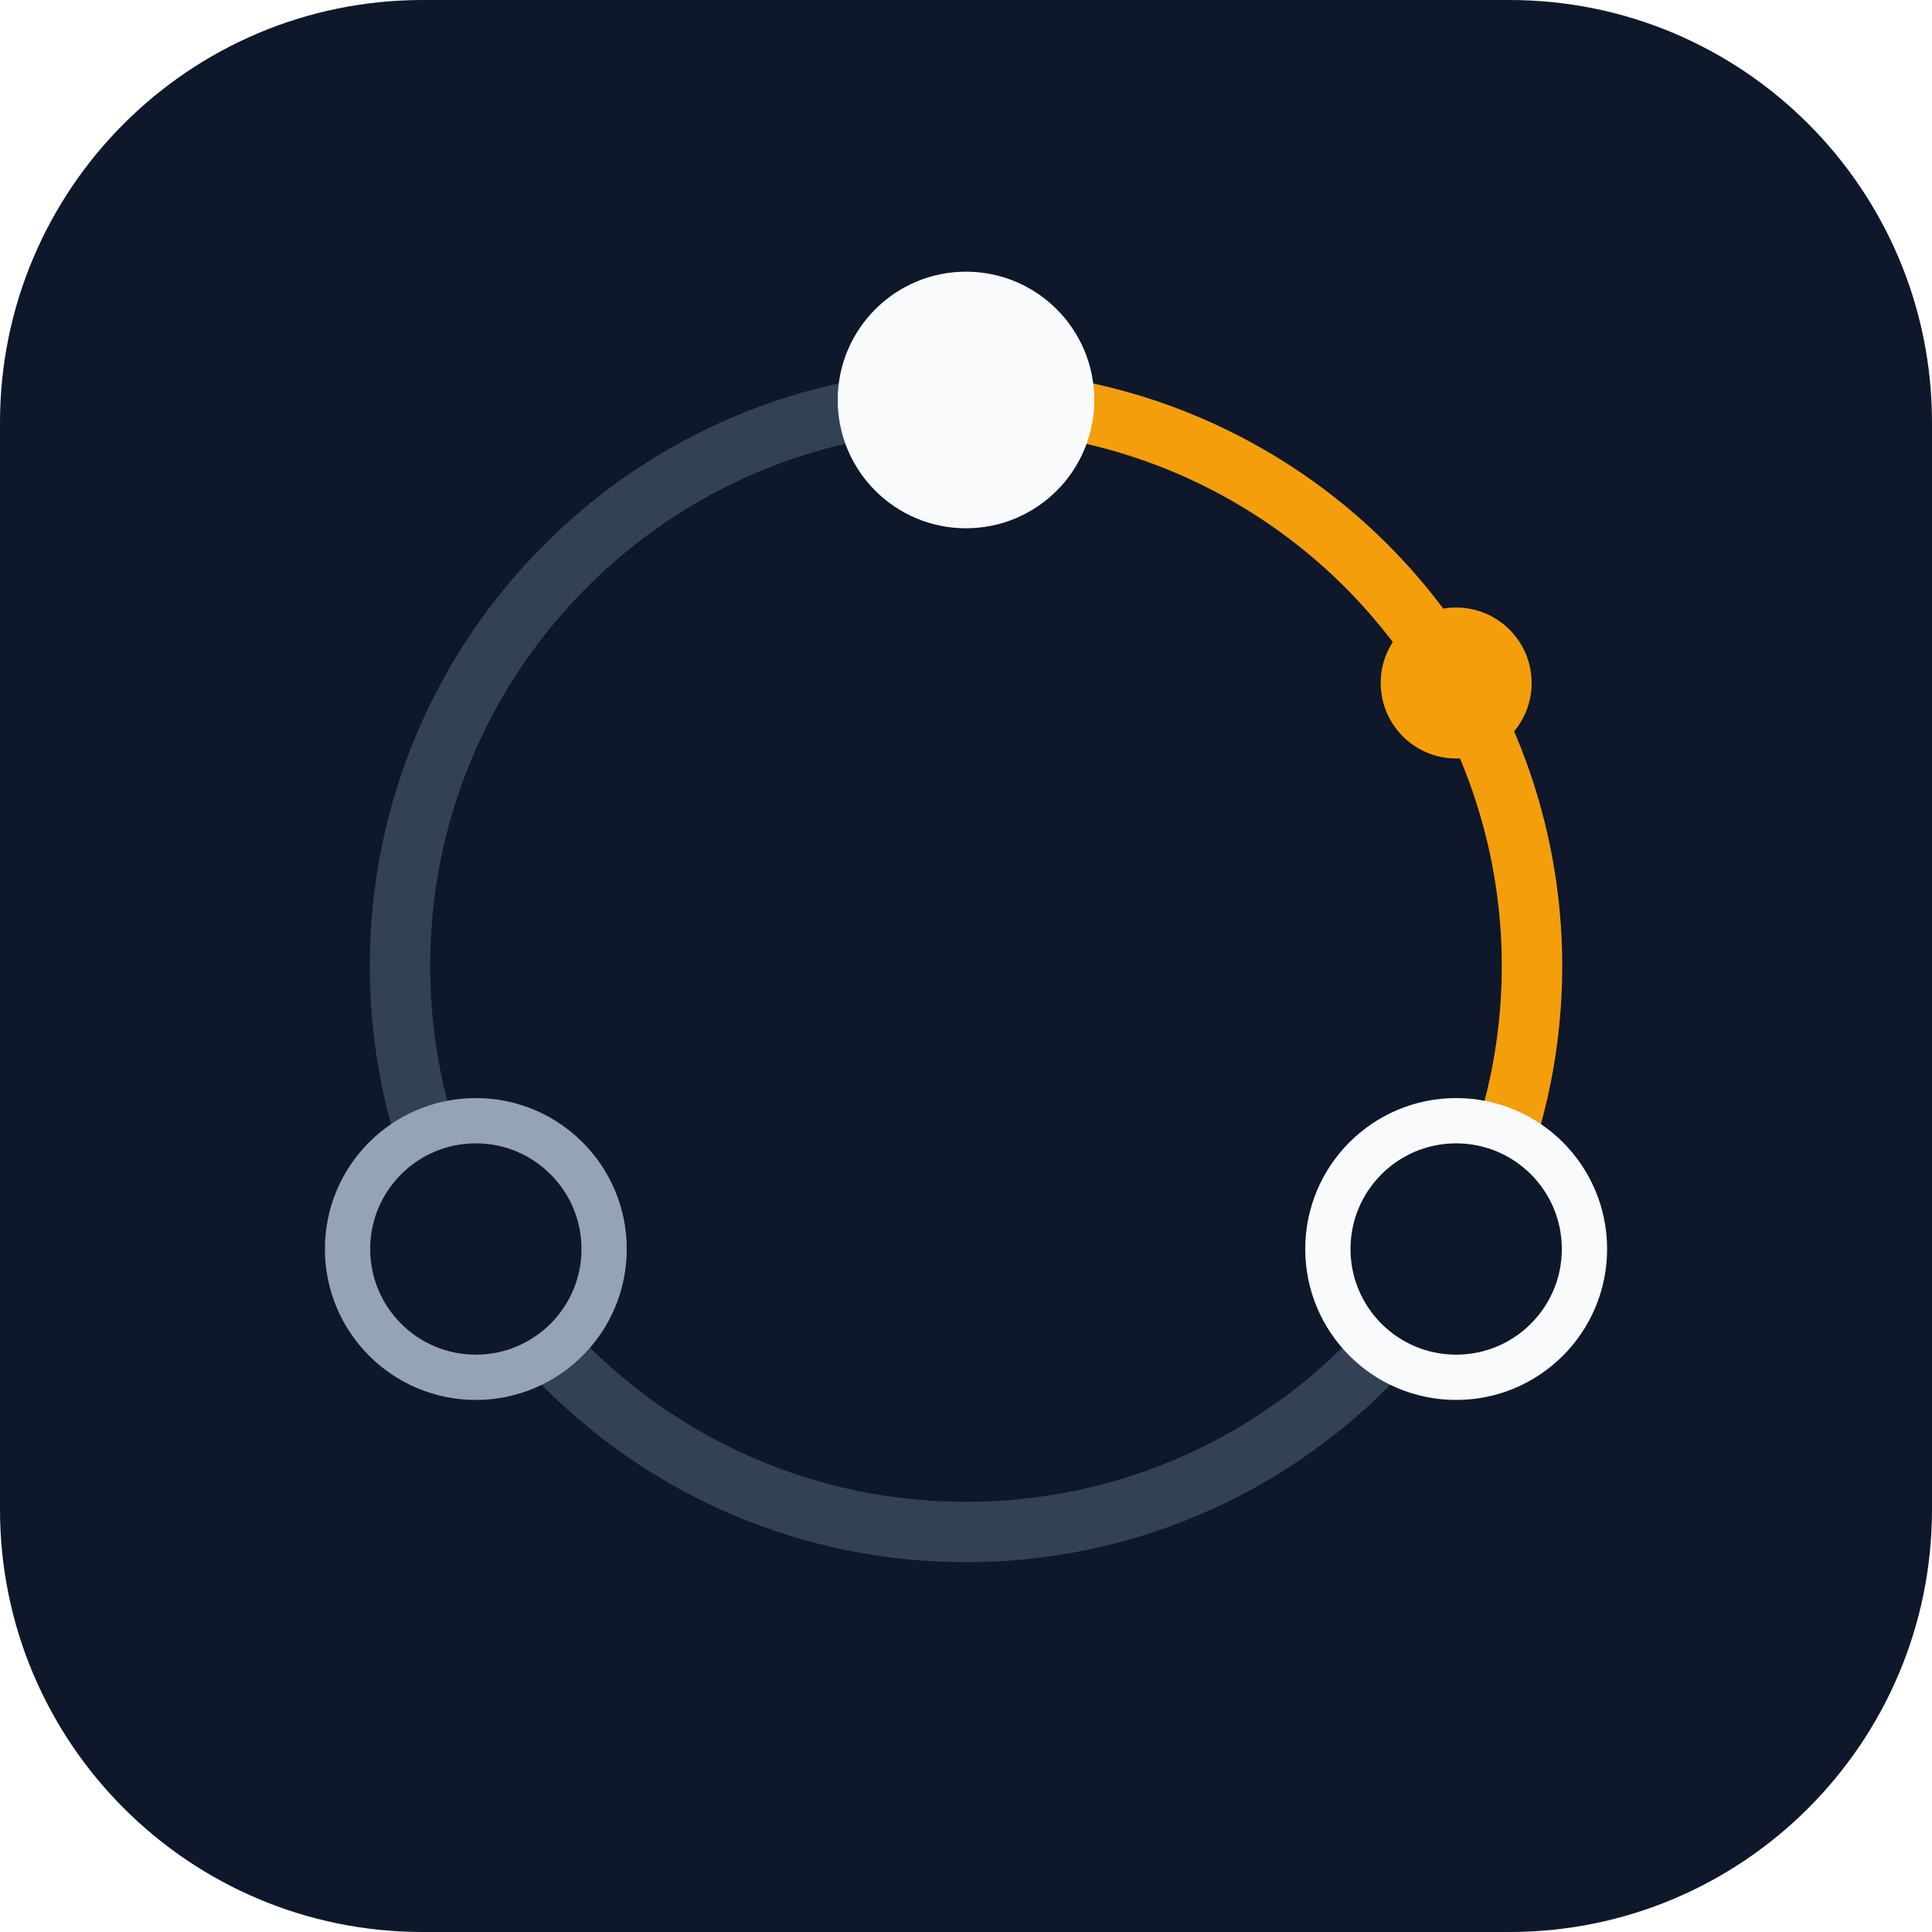
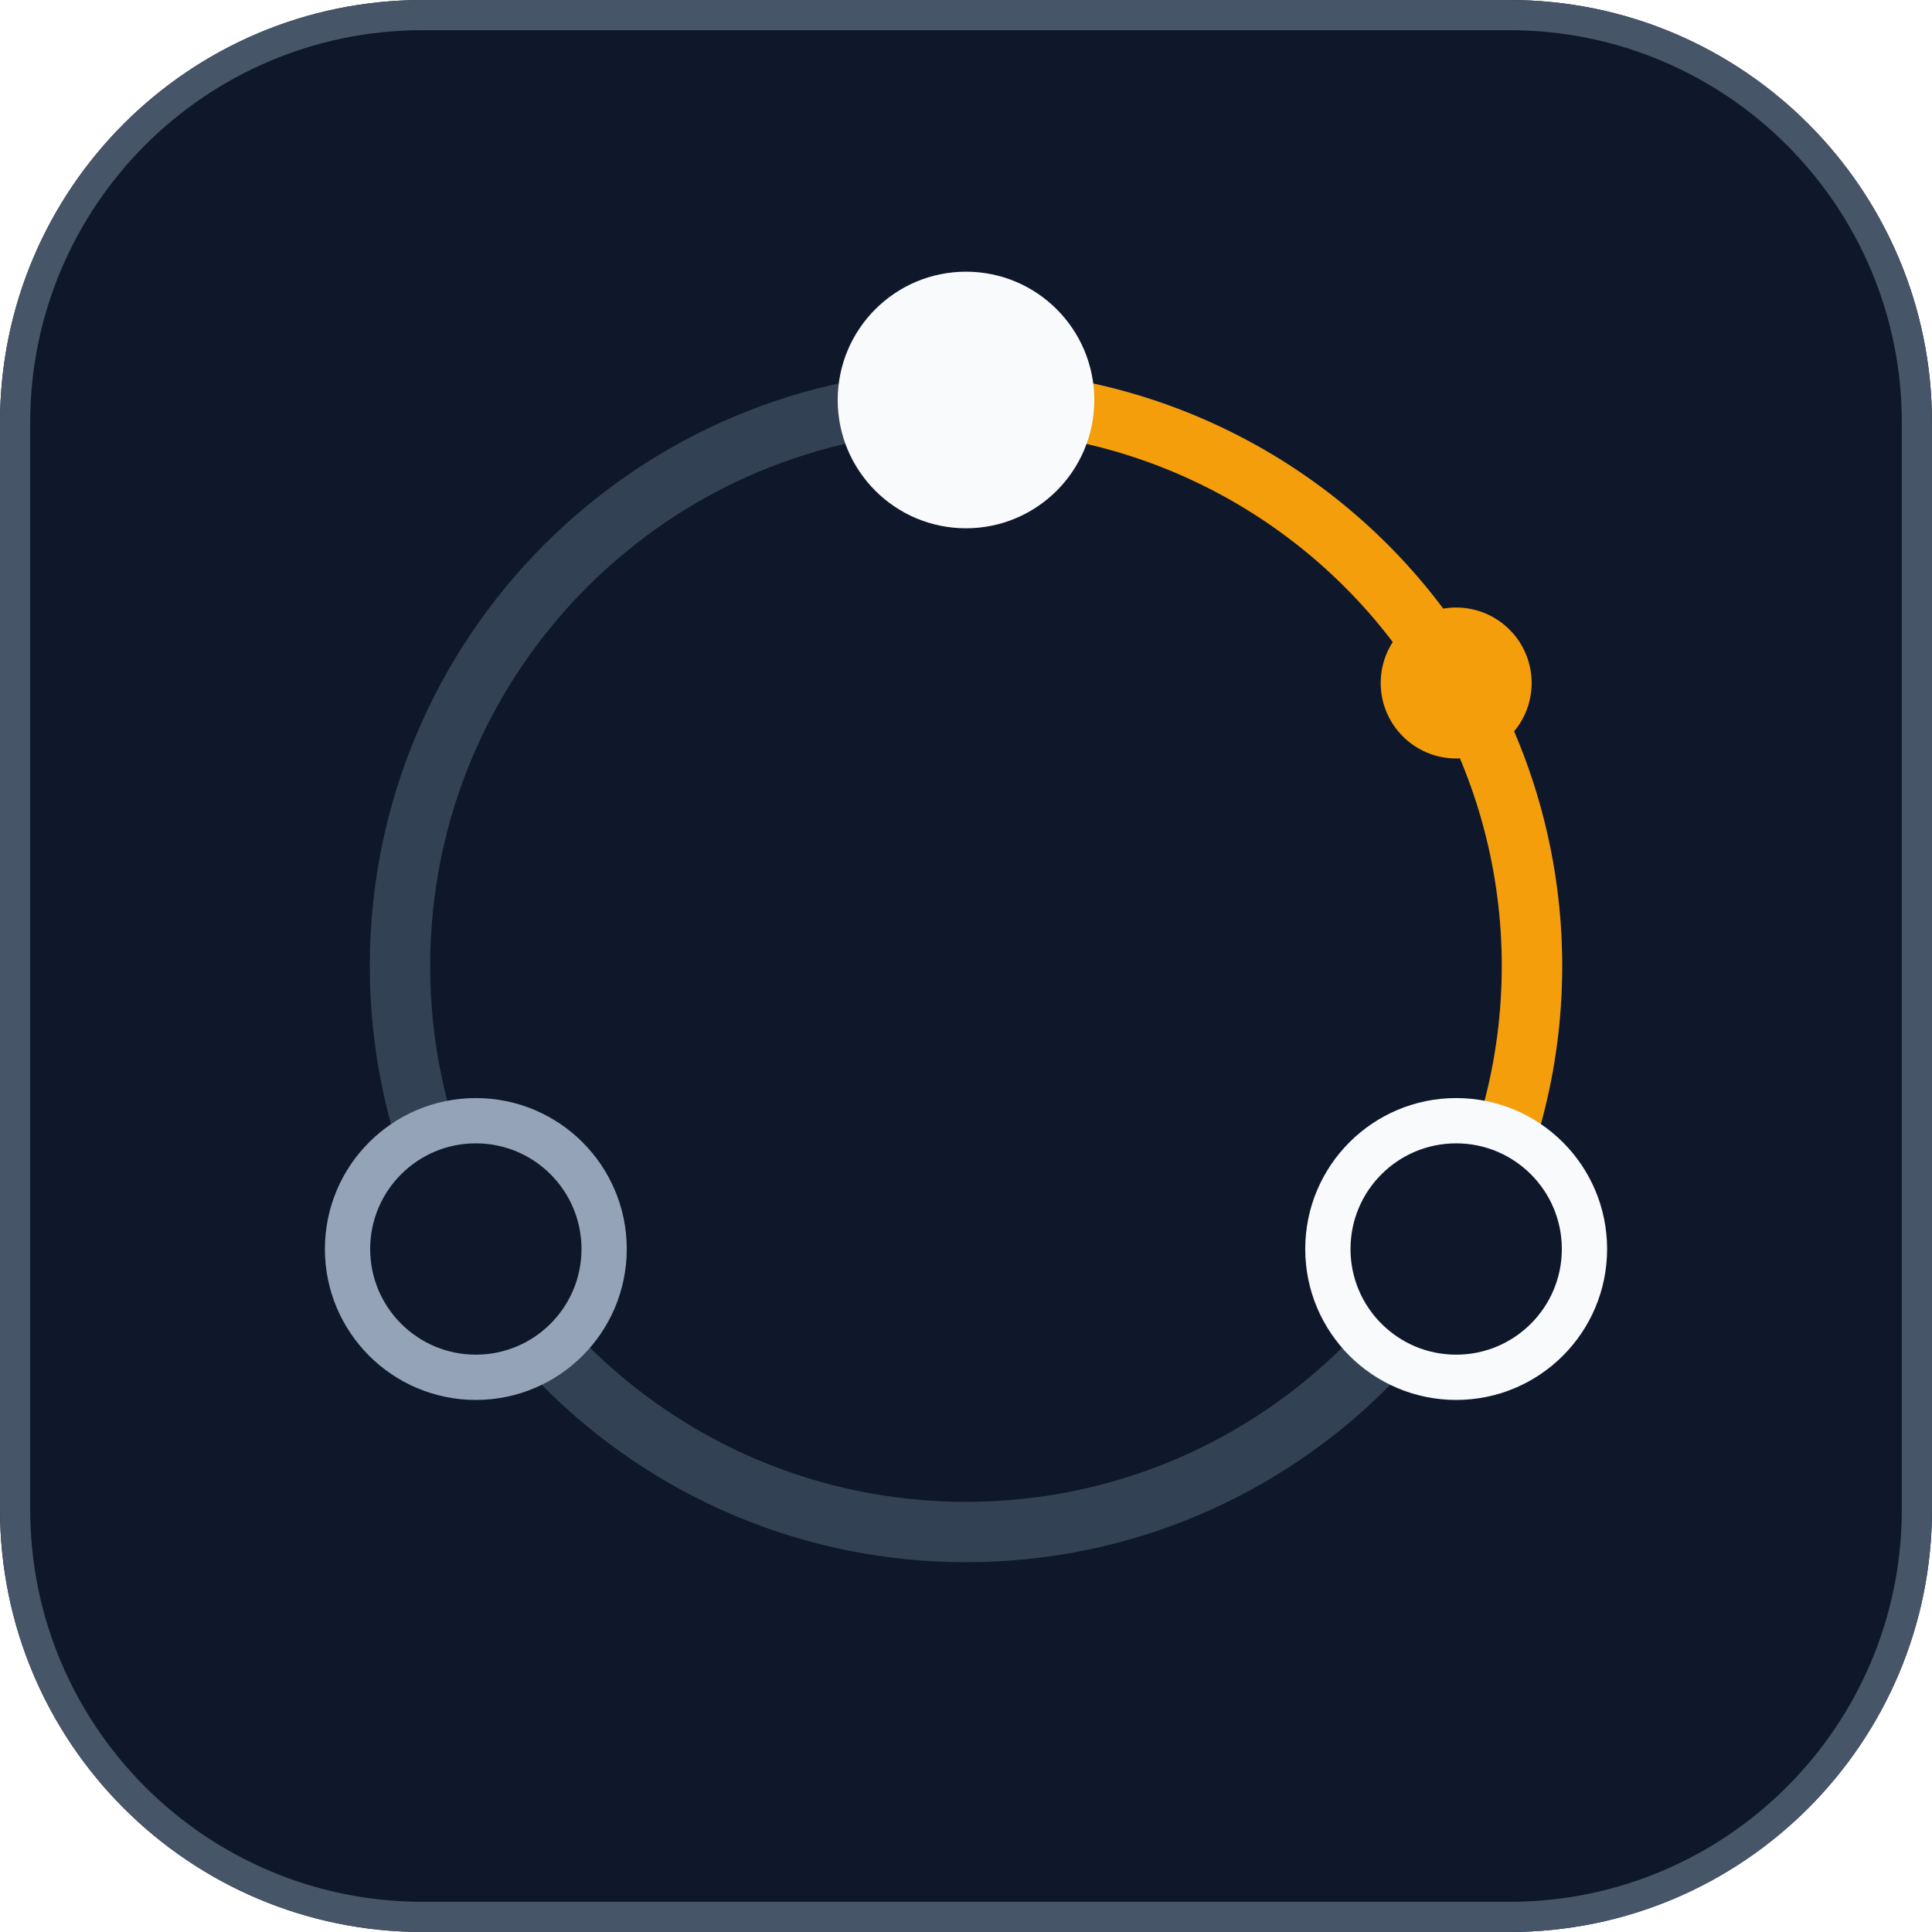
<svg xmlns="http://www.w3.org/2000/svg" viewBox="0 0 512 512" role="img" aria-label="relay: a room, three seats, and a message passing from one seat to the next">
  <rect width="512" height="512" rx="112" fill="#0f172a" />
+   <rect x="4" y="4" width="504" height="504" rx="108" fill="none" stroke="#475569" stroke-width="8" />
  <circle cx="256" cy="256" r="150" fill="none" stroke="#334155" stroke-width="16" />
  <path d="M 256 106 A 150 150 0 0 1 385.9 331" fill="none" stroke="#f59e0b" stroke-width="16" stroke-linecap="round" />
  <circle cx="126.1" cy="331" r="34" fill="#0f172a" stroke="#94a3b8" stroke-width="12" />
  <circle cx="256" cy="106" r="34" fill="#f8fafc" />
  <circle cx="385.9" cy="331" r="34" fill="#0f172a" stroke="#f8fafc" stroke-width="12" />
  <circle cx="385.9" cy="181" r="20" fill="#f59e0b" />
</svg>
